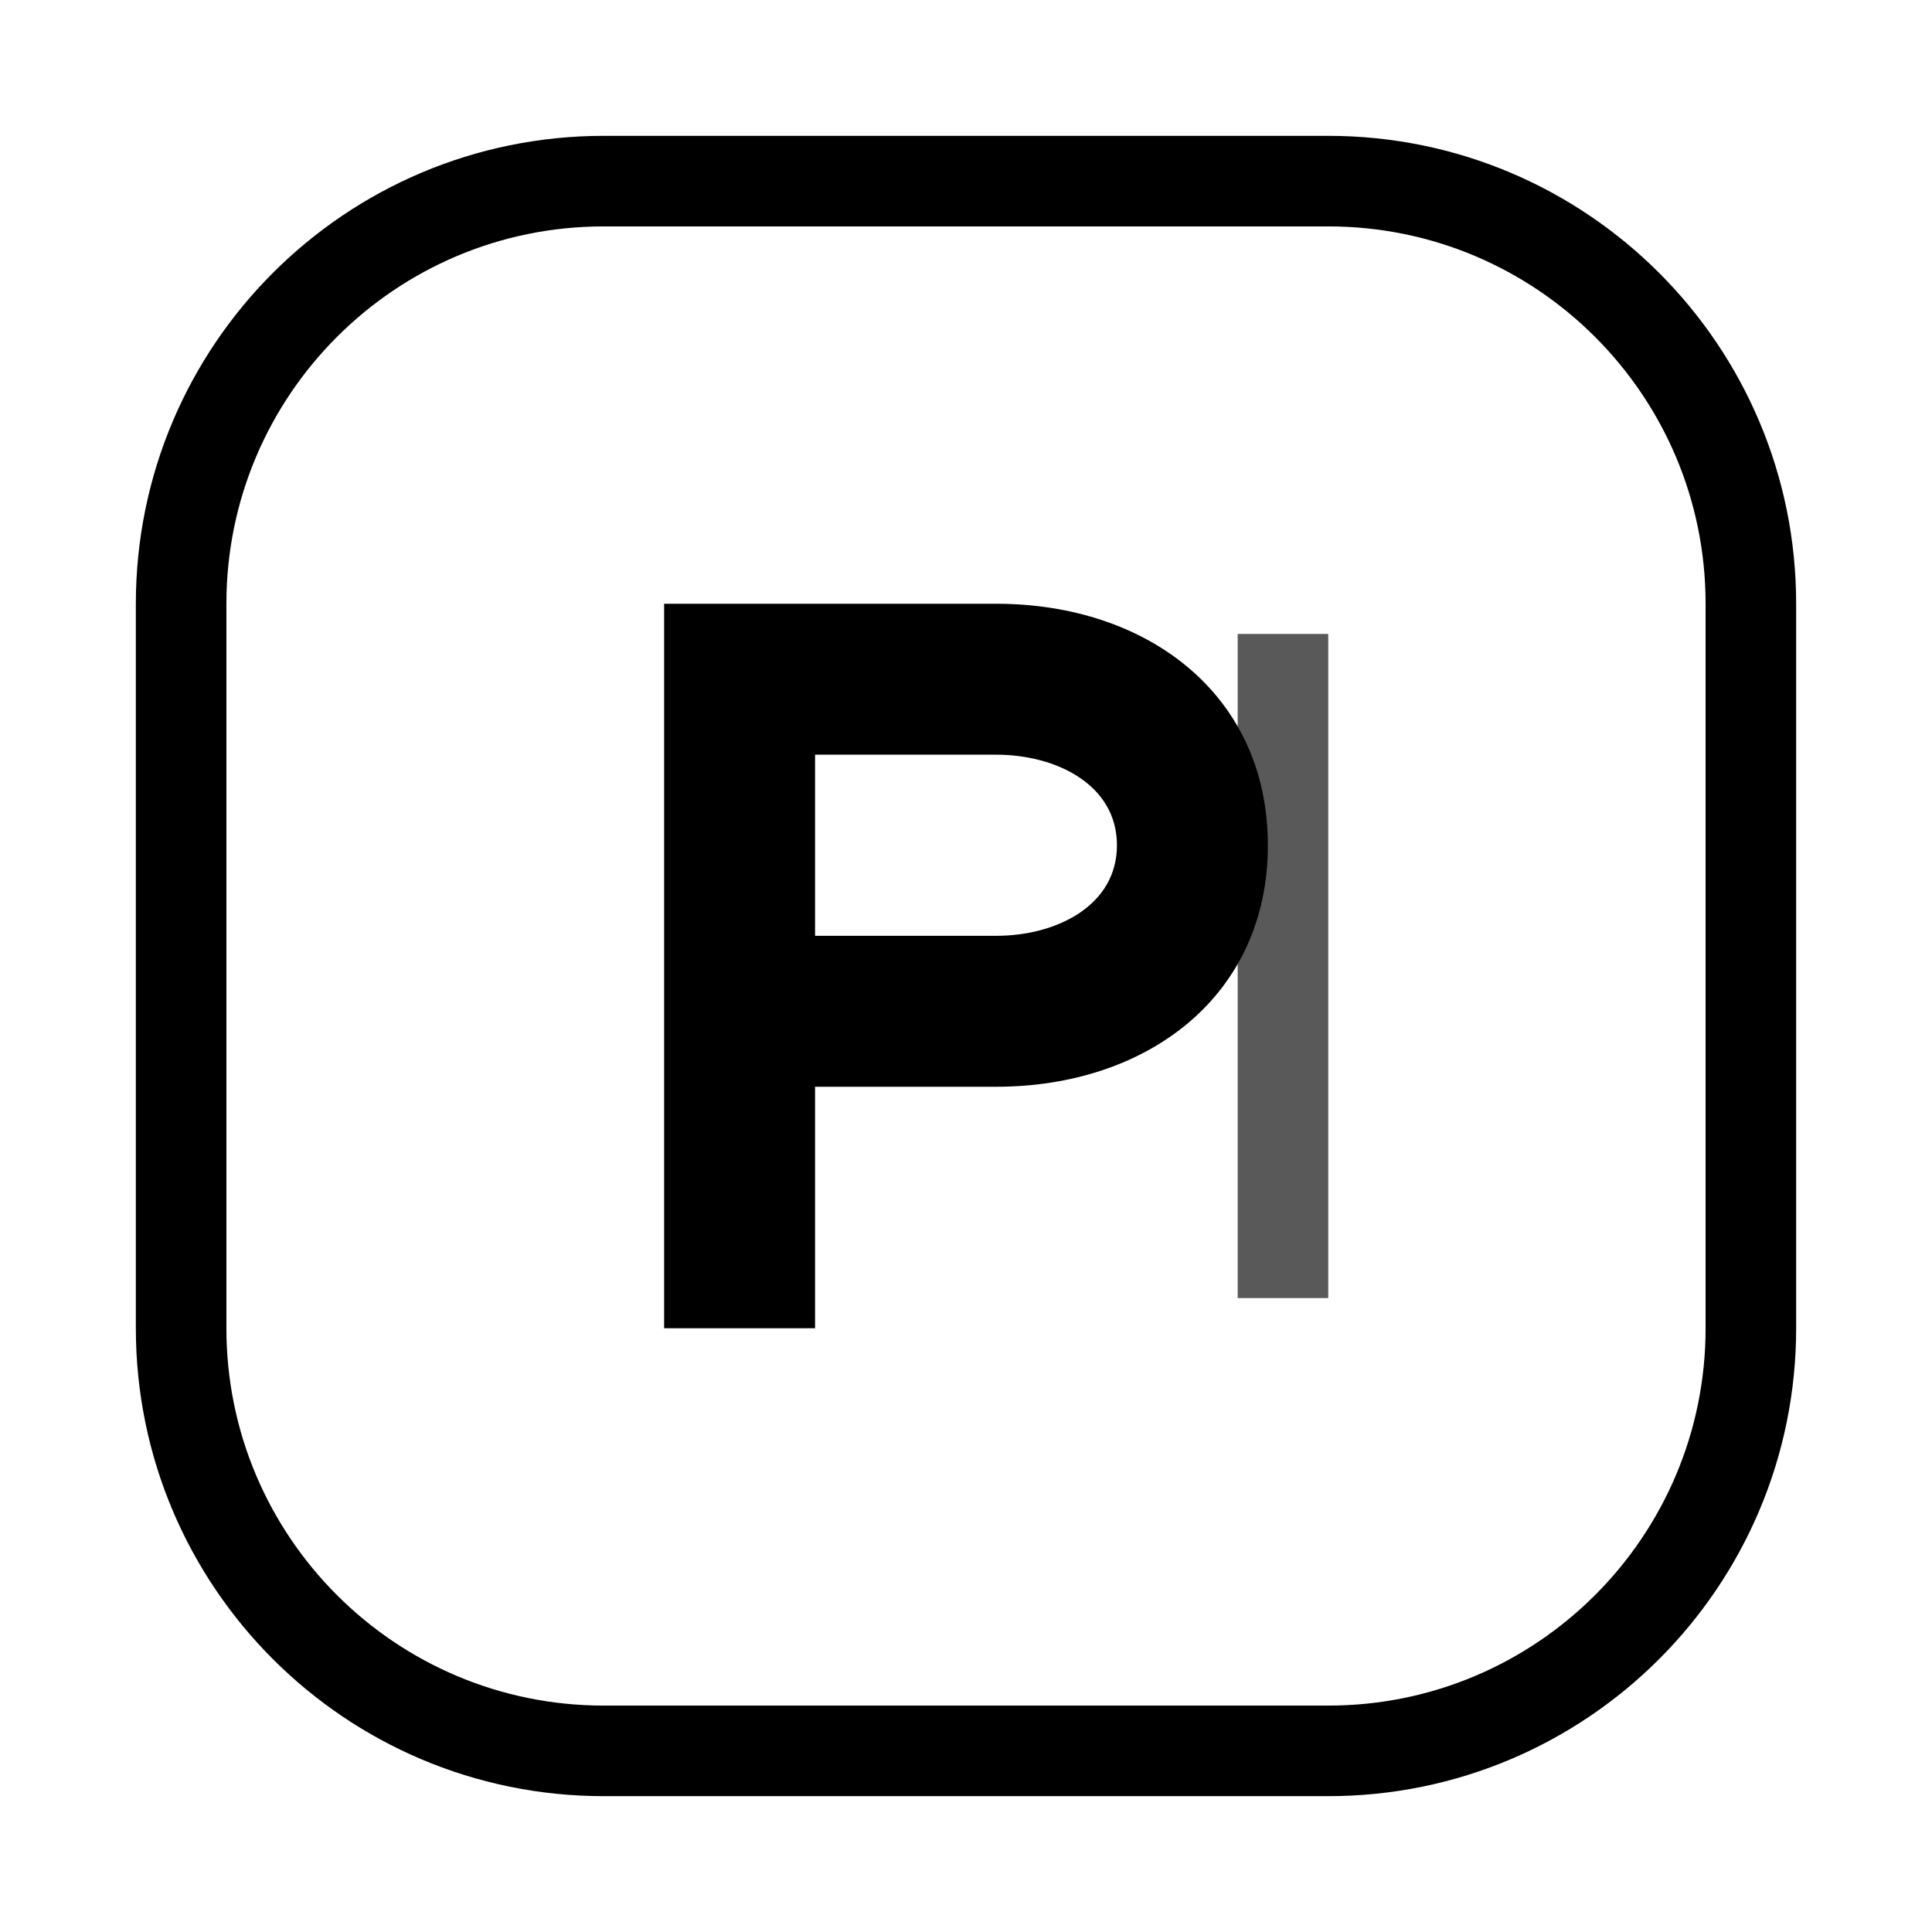
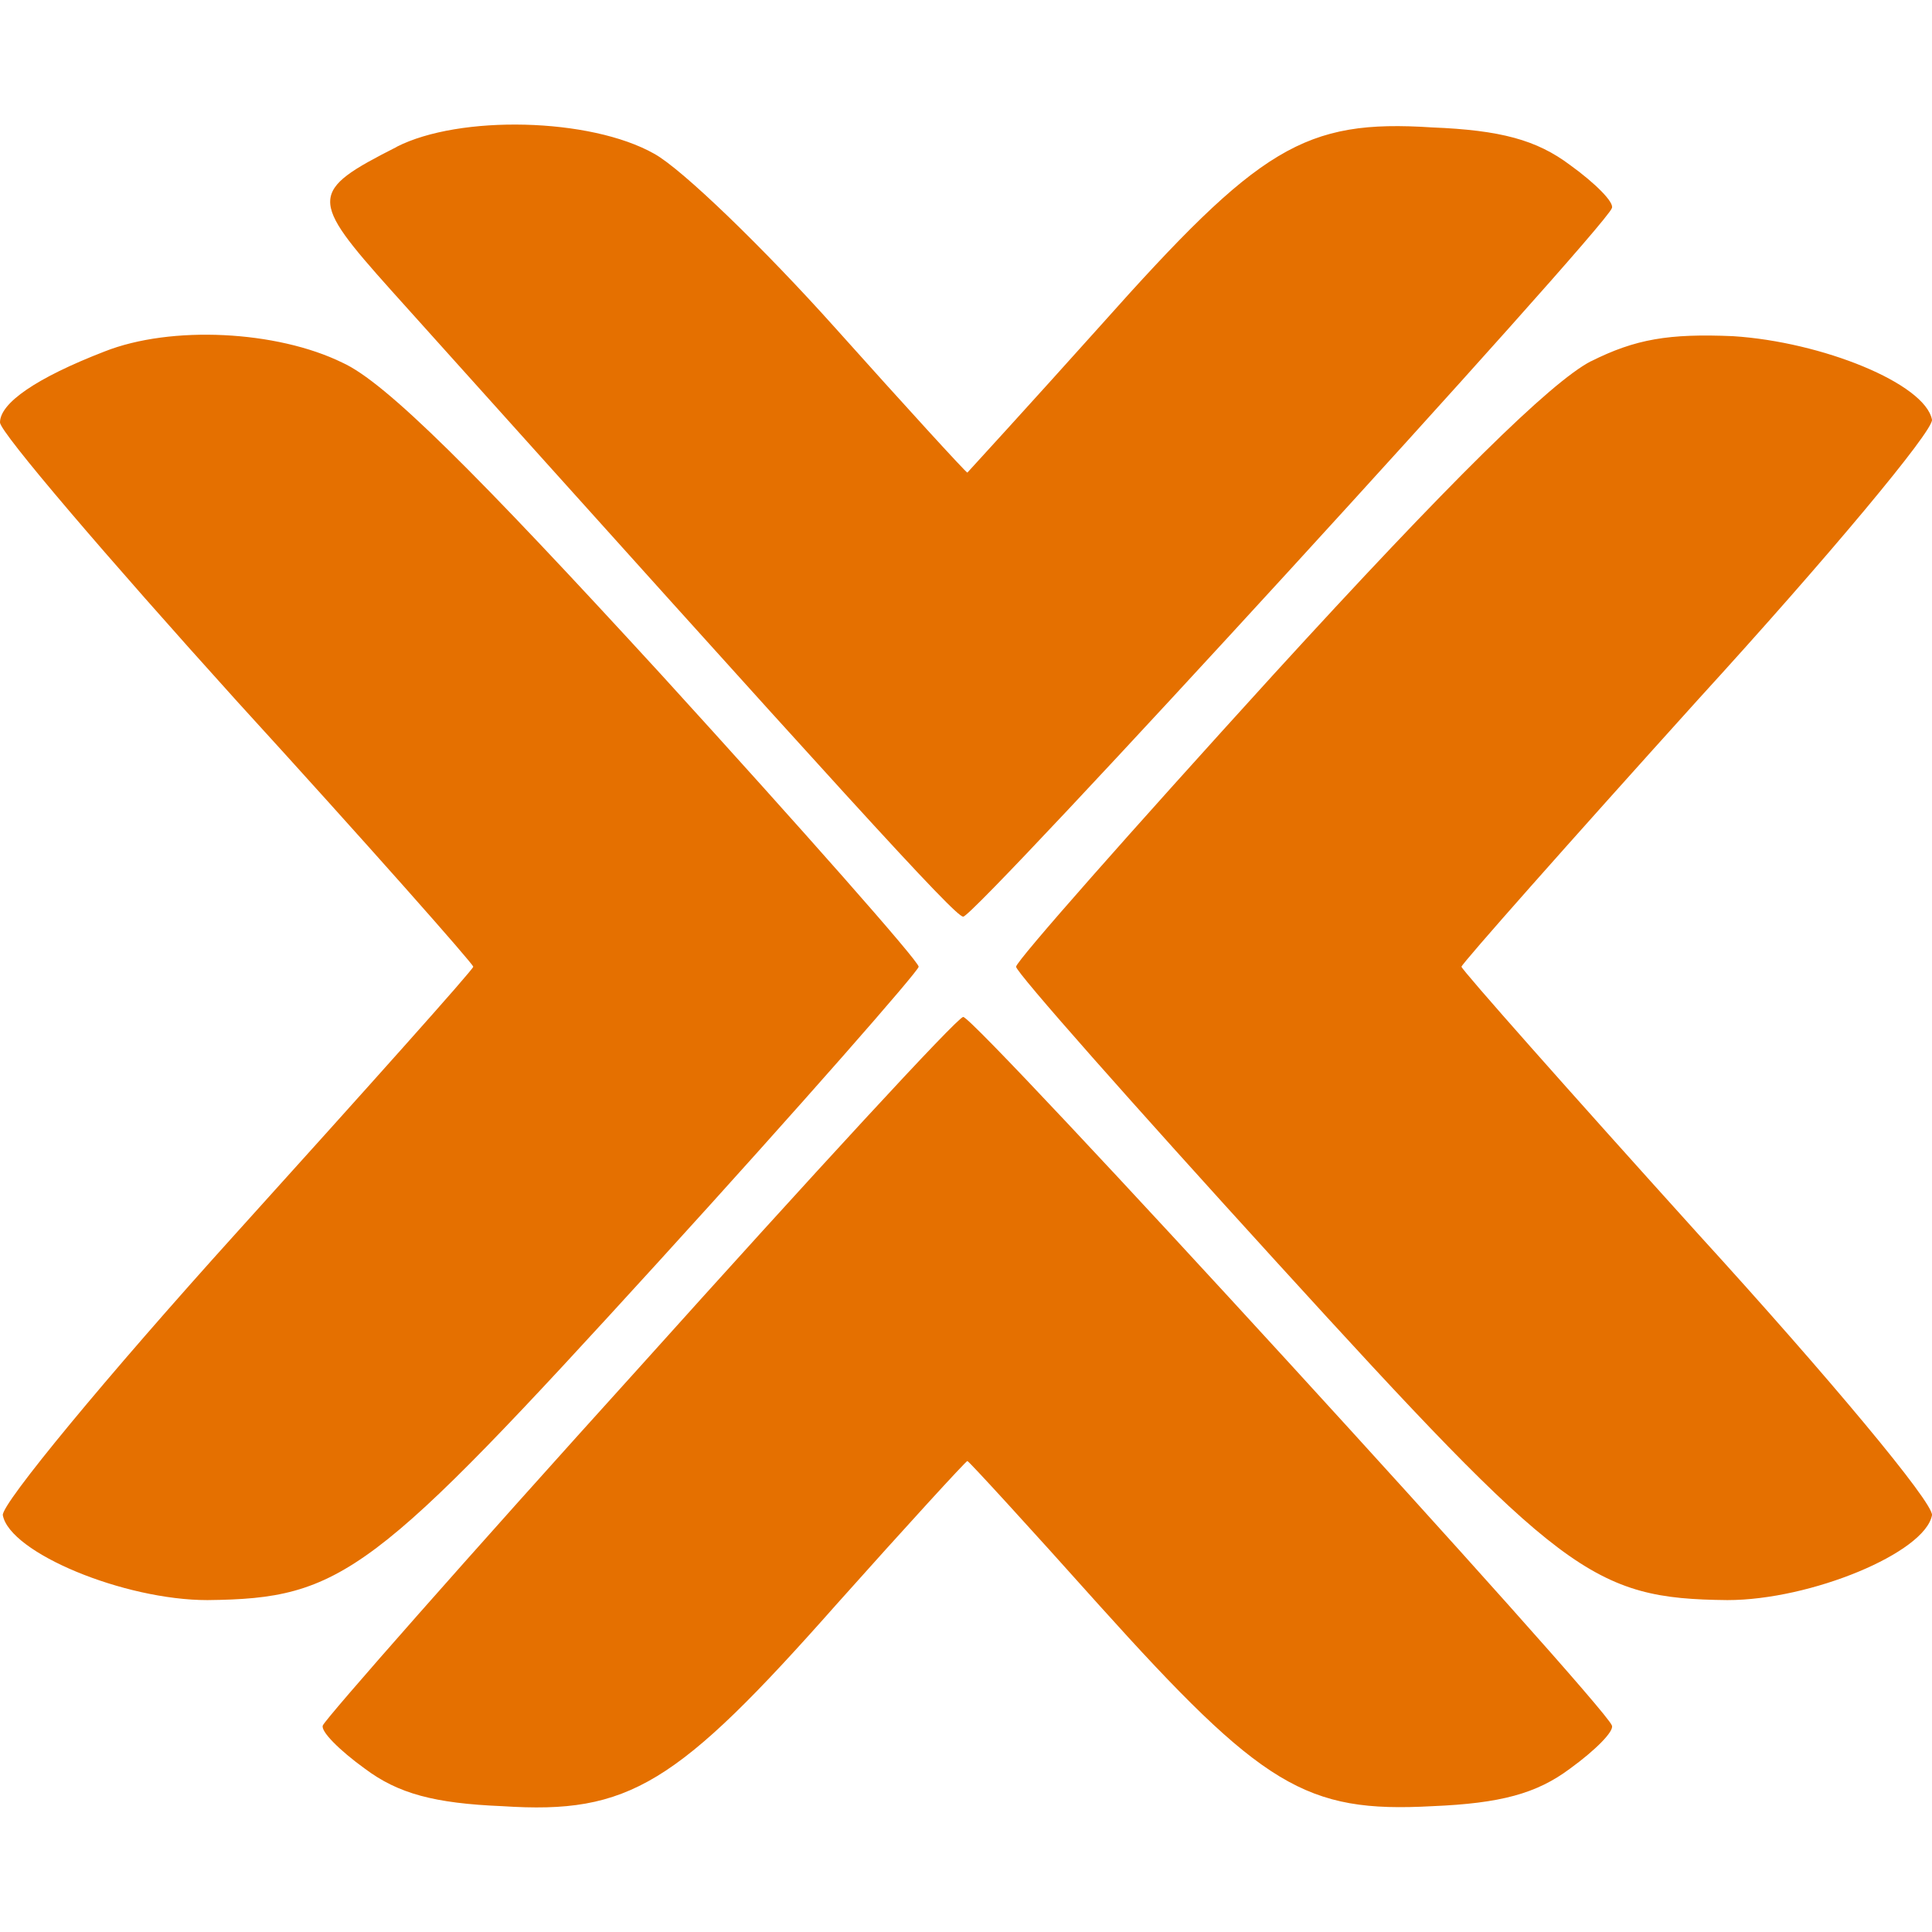
- <svg xmlns="http://www.w3.org/2000/svg" viewBox="0 0 64 64" role="img" aria-label="Proxmox">
-   <rect x="6" y="6" width="52" height="52" rx="14" fill="none" stroke="currentColor" stroke-width="3" />
-   <path d="M22 44V20h11c5 0 9 3 9 8 0 5-4 8-9 8h-6v8h-5Zm5-13h6c2 0 4-1 4-3s-2-3-4-3h-6v6Z" fill="currentColor" />
-   <path d="M44 21h-3v22h3" fill="currentColor" opacity=".65" />
+ <svg xmlns="http://www.w3.org/2000/svg" fill="#E57000" role="img" viewBox="0 0 24 24">
+   <path d="M4.928 1.825c-1.09.553-1.09.64-.07 1.78 5.655 6.295 7.004 7.782 7.107 7.782.139.017 7.971-8.542 8.058-8.801.034-.07-.208-.312-.519-.536-.415-.312-.864-.433-1.712-.467-1.59-.104-2.144.242-4.115 2.455-.899 1.003-1.66 1.833-1.66 1.833-.017 0-.76-.813-1.642-1.798S8.473 2.1 8.127 1.91c-.796-.45-2.421-.484-3.2-.086zM1.297 4.367C.45 4.695 0 5.007 0 5.248c0 .121 1.331 1.678 2.94 3.459 1.625 1.78 2.939 3.268 2.939 3.302 0 .035-1.331 1.522-2.94 3.303C1.314 17.11.017 18.683.035 18.822c.086.467 1.504 1.055 2.541 1.055 1.678-.018 2.058-.312 5.603-4.202 1.78-1.954 3.233-3.614 3.233-3.666 0-.069-1.435-1.694-3.199-3.63-2.3-2.508-3.423-3.632-3.96-3.874-.812-.398-2.126-.467-2.956-.138zm18.467.12c-.502.26-1.764 1.505-3.943 3.891-1.763 1.937-3.199 3.562-3.199 3.631 0 .07 1.453 1.712 3.234 3.666 3.544 3.89 3.925 4.184 5.602 4.202 1.038 0 2.455-.588 2.542-1.055.017-.156-1.28-1.712-2.905-3.493-1.608-1.78-2.94-3.285-2.94-3.32 0-.034 1.332-1.539 2.94-3.32C22.72 6.91 24.017 5.352 24 5.214c-.087-.45-1.366-.968-2.473-1.038-.795-.034-1.21.035-1.763.312zM7.954 16.973c-2.144 2.369-3.908 4.374-3.943 4.46-.034.07.208.312.52.537.414.311.864.432 1.711.467 1.574.103 2.161-.26 4.15-2.508.864-.968 1.608-1.78 1.625-1.78s.761.812 1.643 1.798c2.023 2.248 2.559 2.576 4.132 2.49.848-.035 1.297-.156 1.712-.467.311-.225.553-.467.519-.536-.087-.26-7.92-8.819-8.058-8.801-.069 0-1.867 1.954-4.011 4.34z" />
</svg>
